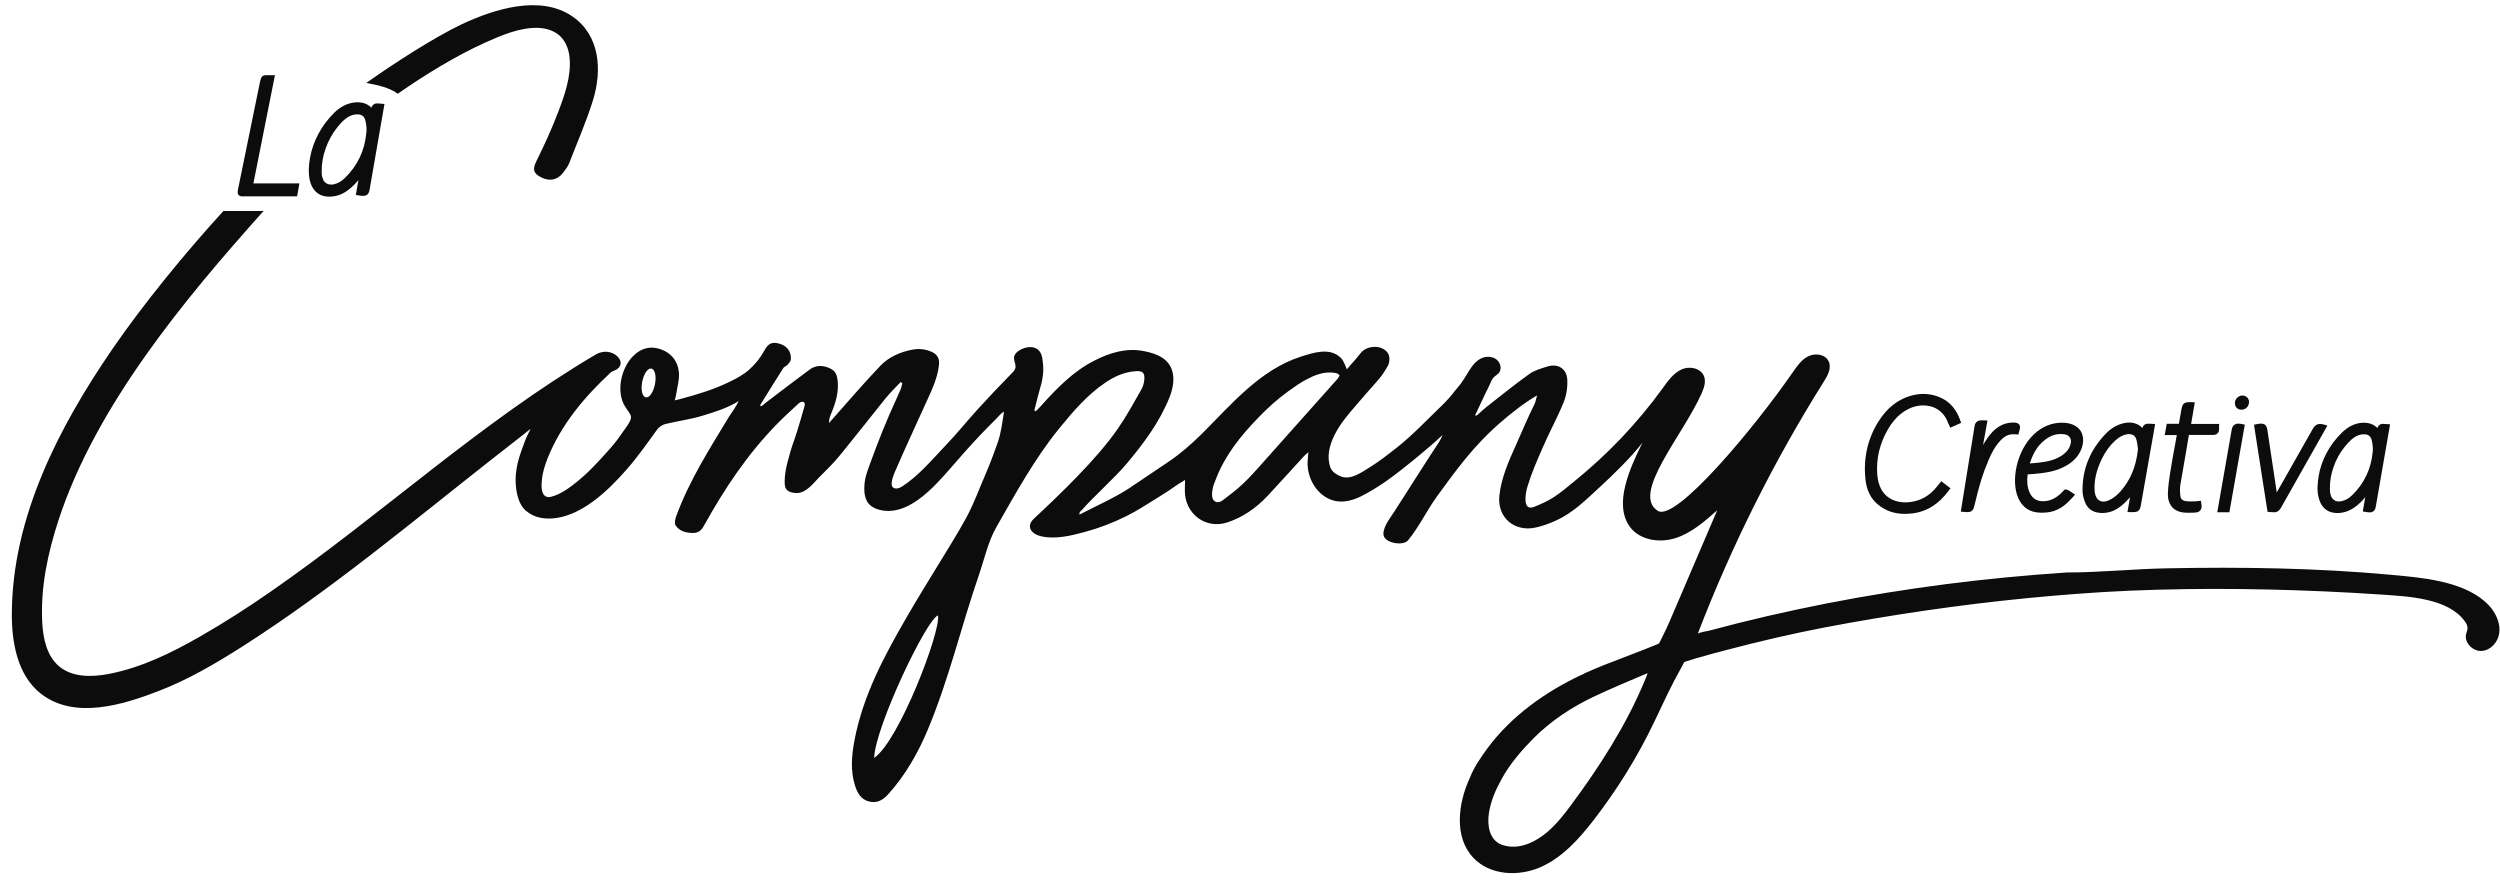
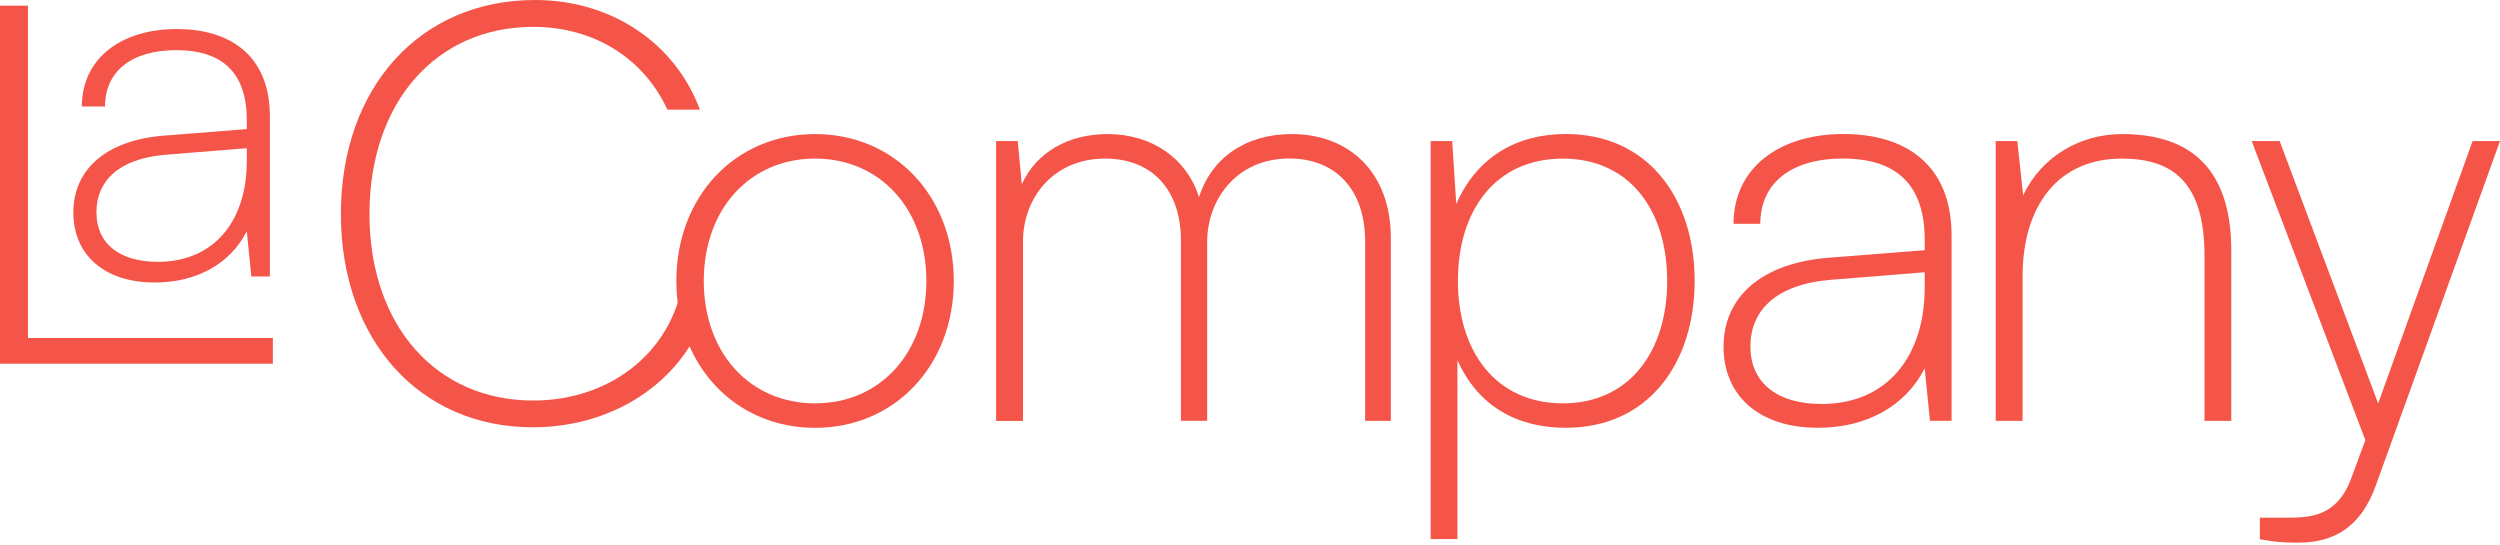
- <svg xmlns="http://www.w3.org/2000/svg" width="167" height="59" viewBox="0 0 167 59" fill="none">
-   <path d="M159.429 28.328C159.241 28.32 159.11 28.279 158.963 28.377C158.881 28.434 158.84 28.508 158.807 28.59C158.554 28.32 158.178 28.206 157.728 28.246C157.254 28.295 156.821 28.524 156.428 28.909C155.619 29.71 155.063 30.715 154.883 31.819C154.81 32.277 154.769 32.751 154.875 33.2C155.006 33.781 155.357 34.214 155.979 34.263C156.028 34.263 156.085 34.271 156.134 34.271C156.592 34.271 157.017 34.108 157.409 33.797C157.622 33.626 157.818 33.437 157.998 33.217L157.834 34.165L158.08 34.206C158.276 34.23 158.407 34.255 158.537 34.157C158.66 34.067 158.685 33.936 158.709 33.805L159.657 28.344L159.429 28.328ZM155.684 33.053C155.652 32.939 155.635 32.808 155.635 32.685C155.627 32.17 155.709 31.688 155.881 31.198C156.052 30.691 156.314 30.225 156.657 29.808C156.723 29.726 156.788 29.652 156.862 29.571C157.18 29.227 157.467 29.056 157.802 29.015C158.031 28.99 158.325 29.023 158.423 29.375C158.497 29.644 158.521 29.93 158.497 30.184C158.39 31.32 157.933 32.301 157.115 33.086C156.894 33.298 156.665 33.429 156.412 33.478C156.15 33.535 155.905 33.47 155.766 33.241C155.733 33.184 155.701 33.127 155.684 33.053Z" fill="#0C0C0C" />
-   <path d="M143.25 28.375C143.168 28.432 143.136 28.506 143.111 28.587C142.817 28.277 142.384 28.154 141.869 28.269C141.427 28.367 141.01 28.604 140.651 28.988C139.612 30.067 139.097 31.351 139.114 32.781C139.114 33.018 139.171 33.272 139.277 33.541C139.441 33.975 139.8 34.228 140.283 34.261C140.332 34.261 140.381 34.269 140.422 34.269C140.879 34.269 141.305 34.114 141.697 33.795C141.909 33.623 142.106 33.427 142.286 33.215L142.114 34.204L142.375 34.212C142.58 34.212 142.727 34.204 142.825 34.138C142.948 34.04 142.972 33.926 143.005 33.779L143.773 29.413C143.806 29.209 143.847 29.005 143.88 28.8L143.961 28.326L143.708 28.31C143.504 28.301 143.381 28.285 143.25 28.375ZM140.266 33.452C140.07 33.353 139.947 33.117 139.923 32.798C139.874 32.127 140.029 31.432 140.397 30.664C140.642 30.165 140.928 29.765 141.288 29.438C141.574 29.176 141.828 29.045 142.106 29.005C142.138 28.996 142.179 28.996 142.212 28.996C142.408 28.996 142.621 29.07 142.702 29.34C142.76 29.52 142.776 29.724 142.801 29.879C142.809 29.928 142.809 29.977 142.817 30.01C142.686 31.203 142.294 32.119 141.599 32.879C141.427 33.067 141.215 33.239 141.002 33.353C140.716 33.517 140.463 33.55 140.266 33.452Z" fill="#0C0C0C" />
-   <path d="M127.48 27.321C127.995 27.059 128.609 27.01 129.115 27.19C129.581 27.362 129.933 27.713 130.121 28.228C130.129 28.261 130.145 28.286 130.178 28.351L130.276 28.572L131.004 28.245L130.922 28.016C130.669 27.337 130.268 26.871 129.696 26.593C129.034 26.275 128.322 26.226 127.579 26.454C126.737 26.708 126.033 27.28 125.486 28.147C124.758 29.308 124.464 30.607 124.611 32.013C124.685 32.749 124.971 33.321 125.469 33.722C125.976 34.131 126.557 34.327 127.243 34.327C127.431 34.327 127.628 34.311 127.832 34.286C128.739 34.155 129.491 33.673 130.137 32.823L130.293 32.618L129.679 32.144L129.32 32.586C128.985 32.986 128.576 33.272 128.102 33.428C127.415 33.648 126.712 33.591 126.213 33.272C125.739 32.97 125.469 32.447 125.404 31.735C125.314 30.64 125.568 29.594 126.148 28.621C126.516 28.008 126.949 27.591 127.48 27.321Z" fill="#0C0C0C" />
-   <path d="M137.97 28.248C137.284 28.191 136.646 28.379 136.074 28.829C134.815 29.834 134.357 31.804 134.725 33.014C134.937 33.709 135.387 34.134 136.033 34.224C136.155 34.24 136.286 34.249 136.409 34.249C136.589 34.249 136.768 34.232 136.948 34.2C137.635 34.069 138.109 33.603 138.412 33.268L138.616 33.039L138.166 32.745L137.946 32.679L137.79 32.834C137.749 32.883 137.709 32.924 137.668 32.957C137.324 33.284 136.965 33.456 136.572 33.48C136.098 33.513 135.755 33.317 135.567 32.875C135.428 32.548 135.387 32.18 135.444 31.69C135.518 31.682 135.591 31.682 135.665 31.674C135.771 31.665 135.877 31.665 135.976 31.649C136.58 31.592 137.218 31.51 137.831 31.208C138.42 30.922 138.812 30.537 139.025 30.022C139.205 29.573 139.196 29.148 139 28.804C138.812 28.502 138.444 28.289 137.97 28.248ZM138.305 29.703C138.199 30.063 137.929 30.341 137.472 30.578C137.063 30.782 136.613 30.856 136.18 30.905C135.992 30.93 135.812 30.938 135.624 30.954H135.591C135.861 30.12 136.237 29.597 136.826 29.229C137.079 29.074 137.357 28.992 137.651 28.992C137.749 28.992 137.839 29 137.938 29.017C138.085 29.041 138.199 29.115 138.265 29.221C138.354 29.352 138.363 29.524 138.305 29.703Z" fill="#0C0C0C" />
-   <path d="M155.471 28.428L155.185 28.346C154.981 28.297 154.703 28.281 154.507 28.624C153.836 29.818 153.166 31.003 152.488 32.189L152.087 32.892L151.466 28.755C151.441 28.6 151.417 28.445 151.278 28.355C151.163 28.289 151.008 28.281 150.82 28.322L150.566 28.371L151.441 33.995L151.474 34.191C151.596 34.2 151.711 34.216 151.834 34.216C151.907 34.224 151.981 34.224 152.054 34.2C152.193 34.167 152.283 34.053 152.357 33.938C152.381 33.897 152.406 33.864 152.422 33.824L155.471 28.428Z" fill="#0C0C0C" />
-   <path d="M148.239 28.318H146.367L146.613 26.872L146.326 26.863C145.934 26.863 145.795 26.921 145.722 27.329L145.55 28.31H144.741L144.602 29.062H145.411L145.313 29.61C145.19 30.256 145.076 30.91 144.969 31.564C144.904 31.981 144.83 32.48 144.814 32.978C144.798 33.657 145.141 34.114 145.754 34.221C145.893 34.245 146.032 34.253 146.171 34.253C146.286 34.253 146.4 34.245 146.514 34.245L146.637 34.237C146.703 34.237 146.866 34.229 146.98 34.09C147.095 33.951 147.07 33.779 147.054 33.681L147.021 33.452L146.703 33.485C146.662 33.493 146.621 33.493 146.58 33.493H146.425C146.286 33.493 146.147 33.501 146.016 33.477C145.787 33.444 145.664 33.322 145.648 33.109C145.623 32.905 145.607 32.635 145.648 32.389C145.762 31.695 145.885 30.992 146.008 30.297C146.081 29.888 146.155 29.471 146.22 29.054C146.604 29.054 146.989 29.054 147.373 29.054H147.782C147.904 29.054 148.035 29.054 148.141 28.94C148.248 28.825 148.239 28.686 148.231 28.539L148.239 28.318Z" fill="#0C0C0C" />
-   <path d="M134.872 28.847C134.929 28.667 134.986 28.511 134.888 28.372C134.79 28.233 134.635 28.225 134.471 28.225C134.136 28.225 133.817 28.315 133.515 28.503C133.229 28.691 132.975 28.945 132.738 29.296C132.64 29.435 132.55 29.582 132.468 29.73L132.763 28.086L132.378 28.078C132.297 28.086 132.182 28.07 132.06 28.168C131.978 28.233 131.921 28.323 131.904 28.454L131.046 33.768C131.038 33.809 130.98 34.177 130.98 34.177L131.25 34.201C131.307 34.209 131.373 34.209 131.422 34.209C131.741 34.209 131.831 34.062 131.912 33.694C132.19 32.476 132.476 31.561 132.836 30.735C133.016 30.31 133.253 29.819 133.646 29.411C133.915 29.125 134.177 29.002 134.496 29.01C134.569 29.002 134.831 29.026 134.831 29.026L134.872 28.847Z" fill="#0C0C0C" />
-   <path d="M149.258 28.376C149.119 28.466 149.094 28.622 149.07 28.752L148.113 34.221H148.923L149.953 28.368L149.716 28.319C149.536 28.286 149.397 28.278 149.258 28.376Z" fill="#0C0C0C" />
-   <path d="M149.823 26.421C149.701 26.404 149.57 26.462 149.464 26.552C149.357 26.642 149.3 26.764 149.292 26.895C149.276 27.165 149.447 27.361 149.709 27.369C149.717 27.369 149.725 27.369 149.734 27.369C149.856 27.369 149.979 27.32 150.069 27.238C150.167 27.148 150.224 27.026 150.232 26.895C150.257 26.642 150.077 26.437 149.823 26.421Z" fill="#0C0C0C" />
-   <path d="M24.466 5.542C26.158 4.34 28.979 2.501 30.867 1.61C33.009 0.612 36.083 -0.377 38.233 1.095C40.088 2.37 40.227 4.7 39.614 6.686C39.173 8.109 38.56 9.507 38.02 10.905C37.938 11.117 37.783 11.313 37.644 11.501C37.26 12.025 36.728 12.139 36.148 11.845C35.584 11.559 35.576 11.281 35.846 10.733C36.377 9.662 36.876 8.567 37.301 7.447C37.726 6.327 38.151 5.117 38.053 3.907C38.012 3.351 37.816 2.795 37.415 2.411C37.031 2.051 36.5 1.888 35.976 1.863C34.75 1.814 33.508 2.354 32.412 2.844C30.45 3.727 28.325 5.035 26.575 6.261C25.987 5.836 25.186 5.673 24.466 5.542ZM166.947 42.313C166.857 42.901 166.383 43.441 165.786 43.482C165.197 43.523 164.609 42.95 164.731 42.37C164.764 42.239 164.821 42.108 164.83 41.977C164.838 41.806 164.748 41.642 164.65 41.503C163.53 39.95 160.865 39.844 159.132 39.721C158.478 39.68 157.824 39.639 157.17 39.599C152.199 39.329 147.204 39.247 142.226 39.46C139.945 39.558 137.672 39.738 135.4 39.958C133.135 40.179 130.879 40.457 128.623 40.784C126.375 41.111 124.127 41.487 121.895 41.912C119.679 42.337 117.489 42.852 115.306 43.425C114.627 43.604 113.949 43.784 113.279 43.98C113.09 44.038 112.894 44.095 112.706 44.16C112.665 44.177 112.526 44.201 112.502 44.242C112.428 44.365 112.338 44.536 112.273 44.667C111.627 45.812 111.071 47.03 110.507 48.215C109.951 49.376 109.338 50.504 108.66 51.599C107.981 52.695 107.254 53.749 106.469 54.763C105.488 56.038 104.368 57.281 102.905 57.927C101.433 58.573 99.528 58.474 98.425 57.306C97.117 55.932 97.386 53.676 98.188 51.959C98.457 51.248 98.94 50.561 99.389 49.948C100.182 48.885 101.139 47.953 102.193 47.152C103.264 46.335 104.433 45.648 105.651 45.076C105.7 45.076 105.79 45.01 105.831 44.986C105.888 44.961 105.954 44.929 106.019 44.904C106.379 44.741 106.747 44.585 107.115 44.438C107.482 44.291 110.131 43.285 110.376 43.171C110.466 43.13 110.556 43.097 110.654 43.057C110.703 43.032 110.81 43.008 110.842 42.95C110.842 42.95 111.267 42.117 111.505 41.569C112.575 39.075 113.638 36.582 114.709 34.089C113.867 34.833 112.992 35.601 111.93 35.944C110.859 36.288 109.534 36.092 108.872 35.184C107.769 33.672 108.889 31.236 109.714 29.576C108.946 30.557 107.801 31.677 106.878 32.527C105.954 33.377 105.087 34.252 103.951 34.767C103.509 34.972 103.052 35.135 102.578 35.241C101.155 35.552 100.002 34.563 100.158 33.108C100.289 31.922 100.755 30.86 101.278 29.699C101.686 28.791 102.054 27.892 102.504 27.001C102.578 26.854 102.602 26.674 102.676 26.413C101.76 26.944 100.853 27.68 100.141 28.301C98.441 29.789 97.28 31.383 95.98 33.173C95.302 34.113 94.795 35.2 94.059 36.092C93.74 36.476 92.621 36.296 92.441 35.822C92.4 35.707 92.408 35.585 92.432 35.47C92.539 34.996 92.882 34.571 93.144 34.17C93.438 33.713 93.732 33.247 94.027 32.789C94.615 31.865 95.204 30.941 95.8 30.026C95.997 29.723 96.242 29.396 96.365 29.053C95.441 29.936 93.65 31.399 92.604 32.135C92.065 32.511 91.509 32.854 90.928 33.149C90.405 33.41 89.8 33.582 89.212 33.467C88.116 33.247 87.397 32.143 87.348 31.072C87.331 30.819 87.38 30.565 87.397 30.206C87.233 30.353 87.151 30.41 87.086 30.492C86.285 31.366 85.492 32.249 84.683 33.116C83.922 33.925 83.039 34.547 81.985 34.898C80.513 35.38 79.107 34.293 79.148 32.715C79.156 32.429 79.148 32.429 79.165 32.061C78.944 32.2 78.813 32.266 78.658 32.372C78.265 32.658 77.856 32.92 77.448 33.173C76.704 33.631 75.984 34.113 75.2 34.498C74.325 34.931 73.409 35.282 72.461 35.536C71.529 35.789 70.499 36.042 69.543 35.822C69.395 35.789 69.248 35.732 69.126 35.658C68.717 35.397 68.684 35.004 69.044 34.669C70.843 32.985 73.254 30.68 74.66 28.652C75.241 27.819 75.731 26.919 76.238 26.028C76.361 25.824 76.426 25.562 76.442 25.325C76.475 24.908 76.32 24.769 75.903 24.794C75.151 24.835 74.489 25.121 73.867 25.538C72.625 26.372 71.668 27.5 70.736 28.644C69.093 30.672 67.842 32.961 66.559 35.209C66.003 36.173 65.766 37.326 65.398 38.389C64.204 41.847 63.42 45.28 61.981 48.73C61.343 50.267 60.477 51.788 59.349 53.038C58.989 53.439 58.588 53.684 58.041 53.537C57.509 53.398 57.28 52.981 57.125 52.507C56.798 51.501 56.888 50.48 57.076 49.474C57.64 46.466 59.071 43.809 60.583 41.201C61.245 40.056 61.94 38.928 62.635 37.792C63.273 36.746 63.935 35.699 64.523 34.628C65.071 33.623 65.414 32.634 65.872 31.587C66.142 30.95 66.42 30.214 66.649 29.56C66.878 28.898 66.959 28.186 67.066 27.5C66.869 27.59 66.698 27.835 66.542 27.982C66.363 28.162 66.183 28.342 66.003 28.522C65.292 29.241 64.621 29.985 63.959 30.745C63.33 31.465 62.7 32.217 61.989 32.854C61.123 33.631 59.962 34.375 58.744 34.056C58.49 33.991 58.245 33.876 58.065 33.688C57.869 33.484 57.779 33.198 57.746 32.911C57.722 32.617 57.738 32.29 57.795 31.996C57.869 31.644 58 31.309 58.122 30.966C58.253 30.606 58.384 30.247 58.523 29.887C58.793 29.167 59.087 28.456 59.389 27.745C59.643 27.165 59.913 26.592 60.166 26.004C60.223 25.873 60.24 25.734 60.272 25.595C60.24 25.57 60.199 25.546 60.166 25.521C59.831 25.873 59.479 26.216 59.169 26.592C58.335 27.622 57.526 28.669 56.692 29.691C56.381 30.075 56.078 30.467 55.743 30.835C55.416 31.203 55.057 31.538 54.713 31.89C54.329 32.29 53.863 32.911 53.258 32.936C53.144 32.944 53.038 32.928 52.931 32.903C52.8 32.879 52.678 32.83 52.58 32.74C52.424 32.601 52.416 32.38 52.416 32.168C52.416 31.767 52.482 31.366 52.58 30.974C52.719 30.434 52.858 29.919 53.054 29.396C53.283 28.775 53.7 27.263 53.74 27.14C53.839 26.821 53.569 26.756 53.356 26.944C52.915 27.353 52.375 27.843 51.958 28.268C49.923 30.345 48.427 32.593 47.004 35.151C46.816 35.495 46.563 35.626 46.203 35.601C45.77 35.585 45.369 35.462 45.124 35.086C45.042 34.955 45.1 34.685 45.165 34.498C46.048 32.086 47.389 30.001 48.713 27.81C48.909 27.532 49.195 27.124 49.342 26.788C48.974 27.026 48.508 27.238 48.124 27.377C47.716 27.524 47.299 27.663 46.874 27.786C46.072 28.023 45.255 28.129 44.446 28.325C44.241 28.375 44.02 28.522 43.898 28.693C43.252 29.584 42.606 30.508 41.879 31.342C41.192 32.119 40.464 32.871 39.622 33.492C38.658 34.211 37.374 34.808 36.156 34.596C35.772 34.53 35.437 34.375 35.134 34.121C34.513 33.59 34.399 32.462 34.456 31.71C34.497 31.195 34.627 30.688 34.799 30.198C34.963 29.732 35.126 29.249 35.363 28.816C35.42 28.71 35.404 28.677 35.502 28.603C35.306 28.742 34.963 29.037 34.848 29.118C34.17 29.642 33.491 30.173 32.821 30.704C27.393 34.972 22.071 39.427 16.242 43.155C14.435 44.307 12.572 45.403 10.569 46.171C8.206 47.079 4.969 48.092 2.729 46.335C1.168 45.117 0.775 42.926 0.791 40.947C0.832 34.563 3.89 28.587 7.503 23.322C9.571 20.314 12.367 16.889 14.926 14.093H17.607C12.261 20.061 6.416 27.116 3.914 34.726C3.195 36.925 2.704 39.231 2.819 41.544C2.876 42.632 3.113 43.801 3.939 44.504C4.83 45.256 6.13 45.239 7.266 45.019C9.441 44.602 11.46 43.612 13.381 42.509C15.008 41.577 16.585 40.563 18.122 39.492C25.488 34.383 32.052 28.244 39.81 23.674C40.268 23.404 40.857 23.445 41.233 23.797C41.593 24.132 41.519 24.557 41.061 24.745C40.963 24.786 40.849 24.826 40.775 24.9C39.017 26.543 37.481 28.358 36.573 30.631C36.401 31.072 36.254 31.53 36.205 31.996C36.173 32.331 36.099 32.977 36.467 33.165C36.565 33.214 36.679 33.214 36.786 33.19C37.44 33.042 38.102 32.544 38.609 32.127C39.156 31.685 39.647 31.178 40.121 30.663C40.423 30.328 40.734 30.001 41.02 29.65C41.274 29.339 41.503 28.996 41.74 28.669C42.386 27.77 42.173 27.819 41.756 27.156C41.135 26.175 41.486 24.581 42.304 23.772C42.835 23.249 43.456 23.085 44.16 23.339C44.879 23.6 45.288 24.156 45.353 24.892C45.394 25.342 45.247 25.816 45.181 26.273C45.165 26.404 45.124 26.527 45.075 26.748C45.206 26.715 45.328 26.682 45.459 26.65C46.571 26.355 47.683 26.02 48.721 25.513C49.212 25.276 49.686 25.023 50.086 24.655C50.471 24.303 50.806 23.886 51.051 23.429C51.329 22.905 51.607 22.807 52.13 22.979C52.596 23.126 52.882 23.535 52.825 24.025C52.809 24.148 52.694 24.271 52.596 24.377C52.522 24.459 52.392 24.491 52.334 24.573C51.819 25.382 51.312 26.2 50.806 27.017C50.757 27.099 50.797 27.181 50.904 27.107C51.01 27.026 51.108 26.936 51.215 26.854C52.171 26.126 53.119 25.399 54.084 24.688C54.435 24.426 54.844 24.385 55.261 24.532C55.743 24.704 55.899 24.916 55.956 25.44C56.038 26.224 55.809 26.944 55.514 27.647C55.441 27.835 55.367 28.023 55.384 28.26C55.465 28.162 55.539 28.064 55.629 27.974C56.684 26.788 57.714 25.579 58.809 24.434C59.365 23.854 60.109 23.519 60.918 23.363C61.384 23.273 61.817 23.314 62.251 23.51C62.635 23.69 62.766 23.968 62.725 24.377C62.618 25.358 62.161 26.216 61.768 27.099C61.106 28.571 60.419 30.034 59.782 31.514C59.618 31.898 59.463 32.38 59.643 32.552C59.806 32.707 60.076 32.609 60.24 32.511C61.376 31.783 62.251 30.712 63.174 29.748C63.926 28.963 64.556 28.17 65.3 27.353C66.06 26.519 66.829 25.701 67.621 24.9C67.76 24.761 67.859 24.63 67.834 24.426C67.818 24.238 67.72 24.058 67.736 23.87C67.752 23.715 67.859 23.576 67.981 23.486C68.251 23.273 68.635 23.142 68.987 23.2C69.363 23.257 69.567 23.559 69.624 23.919C69.673 24.238 69.706 24.59 69.682 24.908C69.657 25.227 69.592 25.546 69.502 25.848C69.363 26.339 69.24 26.829 69.118 27.32C69.109 27.353 69.085 27.442 69.126 27.467C69.183 27.516 69.436 27.23 69.551 27.099C70.597 25.938 71.684 24.81 73.099 24.091C74.137 23.559 75.241 23.224 76.41 23.453C77.276 23.625 78.151 23.952 78.347 24.949C78.445 25.44 78.323 26.036 78.135 26.511C77.464 28.203 76.385 29.642 75.224 31.015C74.505 31.873 73.017 33.214 72.281 34.056C72.232 34.113 72.142 34.17 72.118 34.244C72.11 34.26 72.077 34.391 72.126 34.367C73.238 33.786 74.382 33.296 75.437 32.609C76.295 32.045 77.153 31.44 78.012 30.876C78.862 30.304 79.59 29.666 80.317 28.947C82.271 26.993 84.192 24.688 86.906 23.821C87.732 23.559 88.819 23.192 89.547 23.886C89.776 24.107 89.841 24.393 89.972 24.671C90.315 24.254 90.519 24.066 90.887 23.592C91.321 23.028 92.4 23.02 92.735 23.633C92.849 23.837 92.833 24.222 92.71 24.434C92.424 24.949 92.253 25.17 91.86 25.611C91.443 26.077 91.034 26.552 90.626 27.026C90.078 27.655 89.53 28.293 89.154 29.045C88.803 29.74 88.607 30.508 88.876 31.244C88.983 31.522 89.31 31.726 89.588 31.832C90.242 32.086 90.986 31.53 91.517 31.203C92.138 30.819 92.71 30.369 93.283 29.919C94.378 29.061 95.343 28.023 96.348 27.058C96.642 26.772 96.929 26.453 97.174 26.126C97.305 25.955 97.46 25.799 97.583 25.628C97.713 25.448 97.836 25.252 97.951 25.064C98.188 24.679 98.408 24.279 98.793 24.025C99.111 23.813 99.512 23.764 99.863 23.944C100.215 24.132 100.395 24.647 100.076 24.965C100.002 25.039 99.904 25.088 99.823 25.162C99.675 25.293 99.602 25.48 99.528 25.652C99.455 25.84 99.357 26.012 99.267 26.192C99.046 26.658 98.825 27.132 98.605 27.598C98.515 27.737 98.523 27.851 98.727 27.688C98.899 27.532 99.07 27.369 99.25 27.222C100.215 26.47 101.163 25.693 102.161 24.982C102.496 24.737 102.929 24.622 103.338 24.491C104.049 24.254 104.662 24.614 104.695 25.366C104.719 25.873 104.638 26.429 104.441 26.895C104.024 27.925 103.477 28.906 103.035 29.936C102.667 30.778 102.283 31.661 102.022 32.544C101.907 32.928 101.678 34.17 102.471 33.86C102.954 33.672 103.42 33.459 103.836 33.181C104.27 32.895 104.687 32.544 105.087 32.217C107.352 30.394 109.363 28.285 111.071 25.93C111.415 25.448 111.774 24.941 112.306 24.688C112.837 24.434 113.605 24.573 113.826 25.129C113.973 25.497 113.826 25.914 113.671 26.273C112.428 29.078 108.946 32.985 110.736 34.121C111.921 34.906 117.178 28.595 119.729 24.908C120.023 24.483 120.333 24.025 120.799 23.797C121.265 23.568 121.936 23.666 122.156 24.14C122.361 24.581 122.091 25.088 121.829 25.497C118.486 30.819 115.666 36.468 113.409 42.337C113.442 42.255 114.055 42.157 114.153 42.133C116.761 41.43 119.402 40.825 122.058 40.302C124.699 39.787 127.356 39.362 130.021 39.018C132.686 38.675 135.359 38.422 138.04 38.242C140.264 38.242 142.504 38.005 144.736 37.964C149.739 37.866 154.734 37.939 159.72 38.397C161.666 38.577 164.355 38.781 165.95 40.146C166.129 40.302 166.293 40.465 166.44 40.653C166.8 41.136 167.037 41.732 166.947 42.313ZM43.514 24.622C43.277 24.573 43.007 24.965 42.901 25.497C42.794 26.028 42.901 26.494 43.138 26.543C43.375 26.592 43.645 26.2 43.751 25.669C43.857 25.137 43.751 24.671 43.514 24.622ZM62.659 41.111C61.907 41.332 58.466 48.542 58.392 50.627C60.051 49.523 62.864 42.149 62.659 41.111ZM89.359 25.293C89.408 25.244 89.432 25.17 89.481 25.08C89.391 24.9 89.056 24.892 88.893 24.884C88.345 24.859 87.789 25.072 87.315 25.325C86.865 25.554 86.457 25.848 86.048 26.143C85.337 26.658 84.683 27.246 84.078 27.876C82.9 29.086 81.838 30.394 81.225 31.996C81.126 32.241 81.02 32.495 80.987 32.756C80.947 33.01 80.922 33.402 81.216 33.525C81.372 33.59 81.552 33.517 81.682 33.418C81.903 33.255 82.124 33.075 82.345 32.903C82.573 32.724 82.802 32.535 83.015 32.331C83.391 31.98 83.734 31.604 84.078 31.219C85.827 29.249 87.593 27.271 89.359 25.293ZM110.049 44.97C108.938 45.435 107.572 46.016 106.477 46.531C105.005 47.226 103.632 48.133 102.471 49.286C101.686 50.071 100.91 50.97 100.362 51.943C99.937 52.695 99.585 53.471 99.455 54.338C99.34 55.123 99.479 56.128 100.329 56.431C101.425 56.823 102.553 56.267 103.387 55.556C103.975 55.049 104.466 54.428 104.932 53.798C106.845 51.223 108.627 48.452 109.861 45.485C109.886 45.411 110.074 45.01 110.049 44.97Z" fill="#0C0C0C" />
-   <path d="M17.54 5.081C17.63 5.016 17.761 5.024 17.761 5.024H18.366L16.927 12.25H20.001L19.846 13.117H16.281C16.281 13.117 15.987 13.158 15.897 12.97C15.856 12.888 15.897 12.659 15.897 12.659L17.369 5.465C17.369 5.473 17.418 5.171 17.54 5.081Z" fill="#0C0C0C" />
-   <path d="M25.445 6.924C25.249 6.916 25.118 6.867 24.963 6.973C24.881 7.031 24.832 7.112 24.808 7.194C24.538 6.916 24.154 6.794 23.68 6.843C23.189 6.9 22.731 7.129 22.322 7.537C21.48 8.371 20.9 9.426 20.704 10.579C20.622 11.053 20.589 11.551 20.688 12.017C20.818 12.622 21.186 13.072 21.832 13.129C21.889 13.129 21.938 13.137 21.995 13.137C22.47 13.137 22.919 12.974 23.328 12.639C23.549 12.459 23.753 12.263 23.941 12.034L23.769 13.023L24.031 13.064C24.235 13.088 24.374 13.113 24.513 13.015C24.644 12.917 24.669 12.778 24.693 12.647L25.682 6.949L25.445 6.924ZM21.538 11.862C21.497 11.739 21.489 11.609 21.489 11.478C21.48 10.938 21.57 10.44 21.75 9.925C21.93 9.401 22.208 8.903 22.559 8.469C22.625 8.388 22.698 8.306 22.772 8.224C23.107 7.864 23.41 7.685 23.753 7.644C23.99 7.619 24.301 7.652 24.399 8.02C24.472 8.306 24.505 8.6 24.472 8.862C24.366 10.055 23.884 11.069 23.034 11.895C22.805 12.115 22.568 12.254 22.298 12.312C22.028 12.369 21.767 12.295 21.619 12.066C21.587 12.001 21.562 11.936 21.538 11.862Z" fill="#0C0C0C" />
+ <svg xmlns="http://www.w3.org/2000/svg" width="170" height="37" viewBox="0 0 170 37" fill="none">
+   <path d="M47.653 20.654C47.653 20.628 47.658 20.601 47.658 20.574H46.088C44.779 24.618 40.934 27.235 36.26 27.235C29.642 27.235 25.124 22.123 25.124 14.55C25.124 6.981 29.642 1.827 36.26 1.827C40.389 1.827 43.77 3.958 45.383 7.456H47.594C45.912 2.927 41.586 0 36.378 0C28.569 0 23.18 5.945 23.18 14.55C23.18 23.111 28.532 29.056 36.223 29.056C41.644 29.056 46.227 26.065 47.894 21.52C47.819 21.392 47.76 21.263 47.717 21.114C47.696 20.959 47.675 20.804 47.653 20.654Z" fill="#F55548" />
+   <path d="M55.425 9.117C60.857 9.117 64.857 13.358 64.857 19.105C64.857 24.852 60.851 29.093 55.425 29.093C49.998 29.093 45.992 24.852 45.992 19.105C45.992 13.358 49.998 9.117 55.425 9.117ZM55.425 27.427C59.863 27.427 62.993 23.976 62.993 19.105C62.993 14.234 59.863 10.784 55.425 10.784C50.986 10.784 47.856 14.229 47.856 19.105C47.856 23.982 50.986 27.427 55.425 27.427Z" fill="#F55548" />
+   <path d="M67.736 28.618V9.593H69.205L69.483 12.525C70.476 10.346 72.656 9.117 75.31 9.117C78.36 9.117 80.699 10.784 81.533 13.396C82.366 10.778 84.663 9.117 87.835 9.117C91.761 9.117 94.576 11.734 94.576 16.173V28.618H92.829V16.408C92.829 12.92 90.848 10.778 87.675 10.778C84.07 10.778 82.088 13.593 82.088 16.445V28.613H80.304V16.37C80.304 12.883 78.323 10.784 75.15 10.784C71.545 10.784 69.563 13.556 69.563 16.413V28.623H67.736V28.618Z" fill="#F55548" />
+   <path d="M97.279 9.594H98.748L99.026 13.872C100.452 10.62 103.187 9.113 106.477 9.113C112.064 9.113 115.236 13.472 115.236 19.101C115.236 24.731 112.064 29.089 106.477 29.089C103.107 29.089 100.489 27.583 99.106 24.491V36.658H97.285V9.594H97.279ZM106.274 27.428C110.793 27.428 113.367 23.903 113.367 19.107C113.367 14.273 110.793 10.785 106.274 10.785C101.718 10.785 99.138 14.273 99.138 19.107C99.138 23.903 101.718 27.428 106.274 27.428Z" fill="#F55548" />
+   <path d="M117.201 23.588C117.201 20.1 119.898 17.878 124.337 17.526L130.88 17.013V16.292C130.88 12.014 128.343 10.78 125.33 10.78C121.8 10.78 119.701 12.446 119.701 15.218H117.88C117.88 11.49 120.892 9.113 125.373 9.113C129.454 9.113 132.707 11.095 132.707 16.009V28.614H131.238L130.88 25.046C129.571 27.621 126.917 29.089 123.627 29.089C119.541 29.095 117.201 26.835 117.201 23.588ZM130.88 19.545V18.514L124.497 19.027C120.652 19.342 119.028 21.206 119.028 23.545C119.028 26.162 121.009 27.471 123.862 27.471C128.343 27.471 130.88 24.218 130.88 19.545Z" fill="#F55548" />
+   <path d="M135.709 28.618V9.593H137.178L137.573 13.278C138.839 10.623 141.456 9.117 144.314 9.117C149.703 9.117 151.727 12.29 151.727 17.044V28.618H149.906V17.401C149.906 12.37 147.727 10.784 144.276 10.784C139.955 10.784 137.536 13.994 137.536 18.79V28.618H135.709Z" fill="#F55548" />
+   <path d="M153.671 35.2H155.455C156.998 35.2 158.905 35.2 159.893 32.502L160.844 29.928L153.115 9.594H155.017L161.715 27.433L168.135 9.594H169.999L161.554 33.02C160.566 35.755 158.82 36.903 156.245 36.903C155.214 36.903 154.461 36.823 153.671 36.668V35.2Z" fill="#F55548" />
+   <path d="M4.988 14.452C4.988 11.445 7.312 9.527 11.141 9.223L16.782 8.779V8.165C16.782 4.474 14.592 3.411 11.996 3.411C8.951 3.411 7.141 4.848 7.141 7.241H5.565C5.565 4.026 8.166 1.975 12.028 1.975C15.548 1.975 18.352 3.684 18.352 7.925V18.799H17.091L16.782 15.723C15.655 17.945 13.363 19.211 10.522 19.211C7.002 19.205 4.988 17.256 4.988 14.452ZM16.782 10.964V10.077L11.275 10.521C7.958 10.793 6.559 12.401 6.559 14.42C6.559 16.679 8.268 17.806 10.73 17.806C14.592 17.801 16.782 14.996 16.782 10.964Z" fill="#F55548" />
+   <path d="M1.901 22.983H18.555V24.73H0V0.385H1.901V22.983Z" fill="#F55548" />
</svg>
